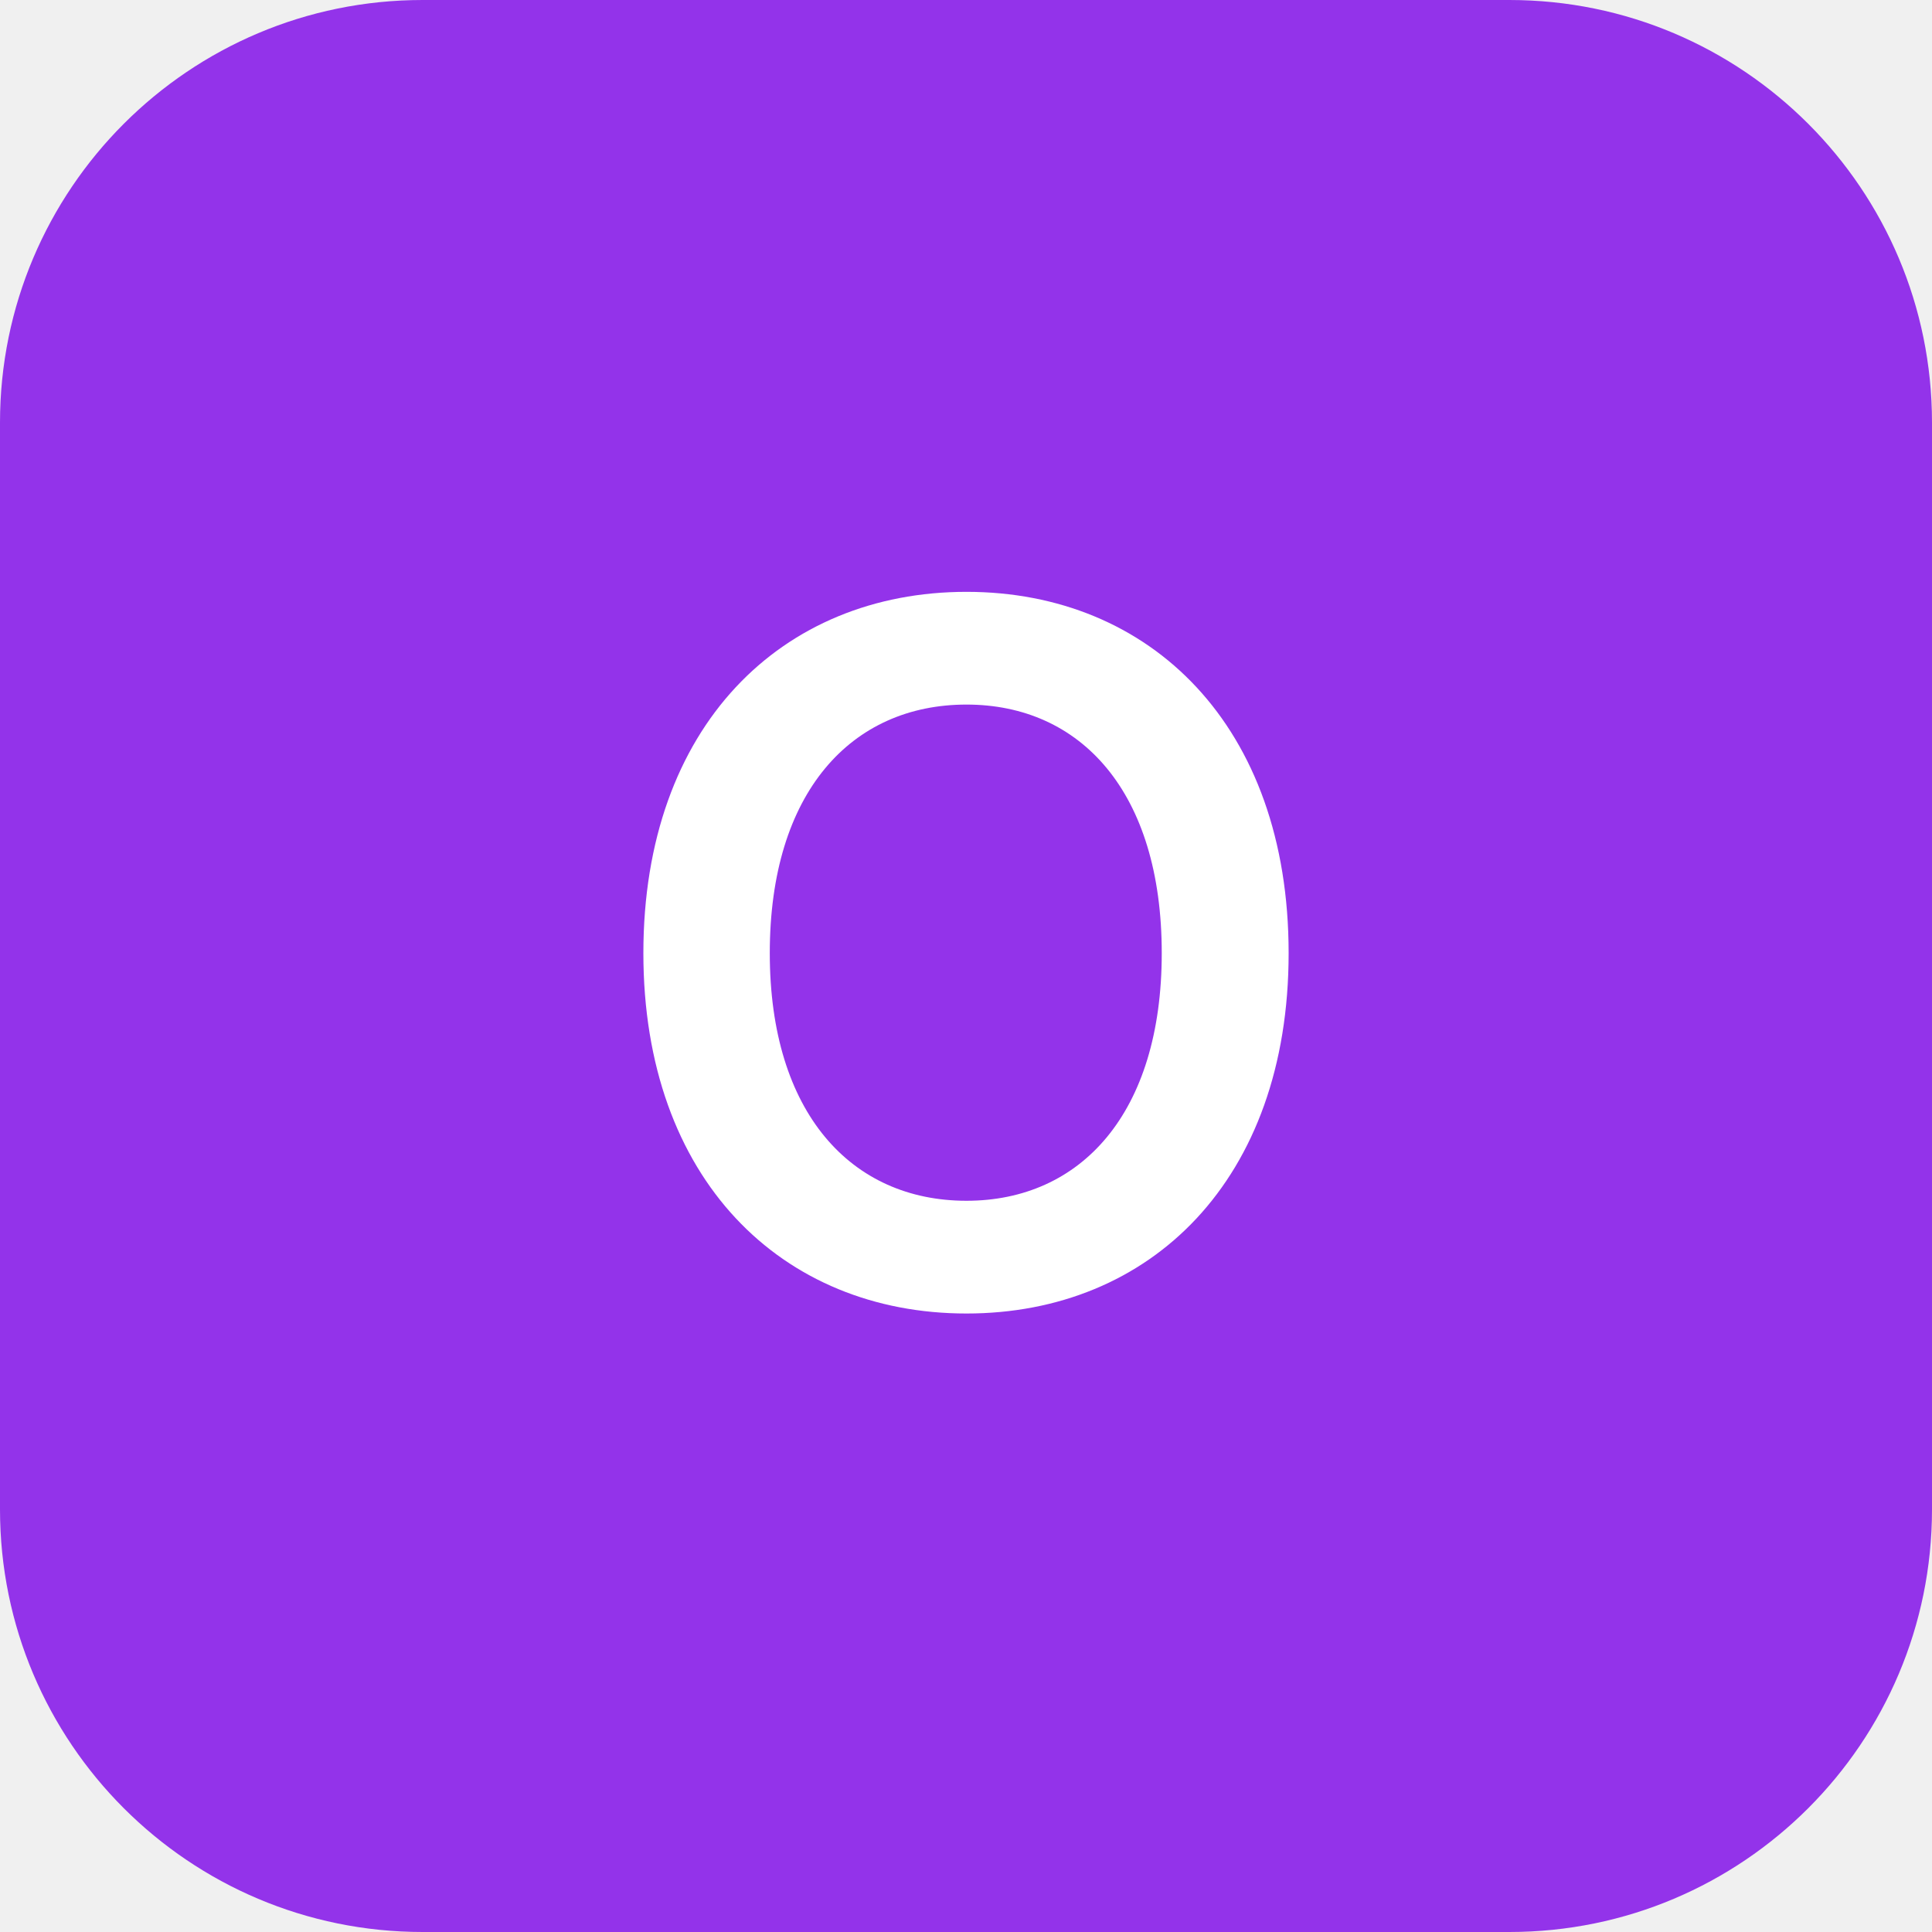
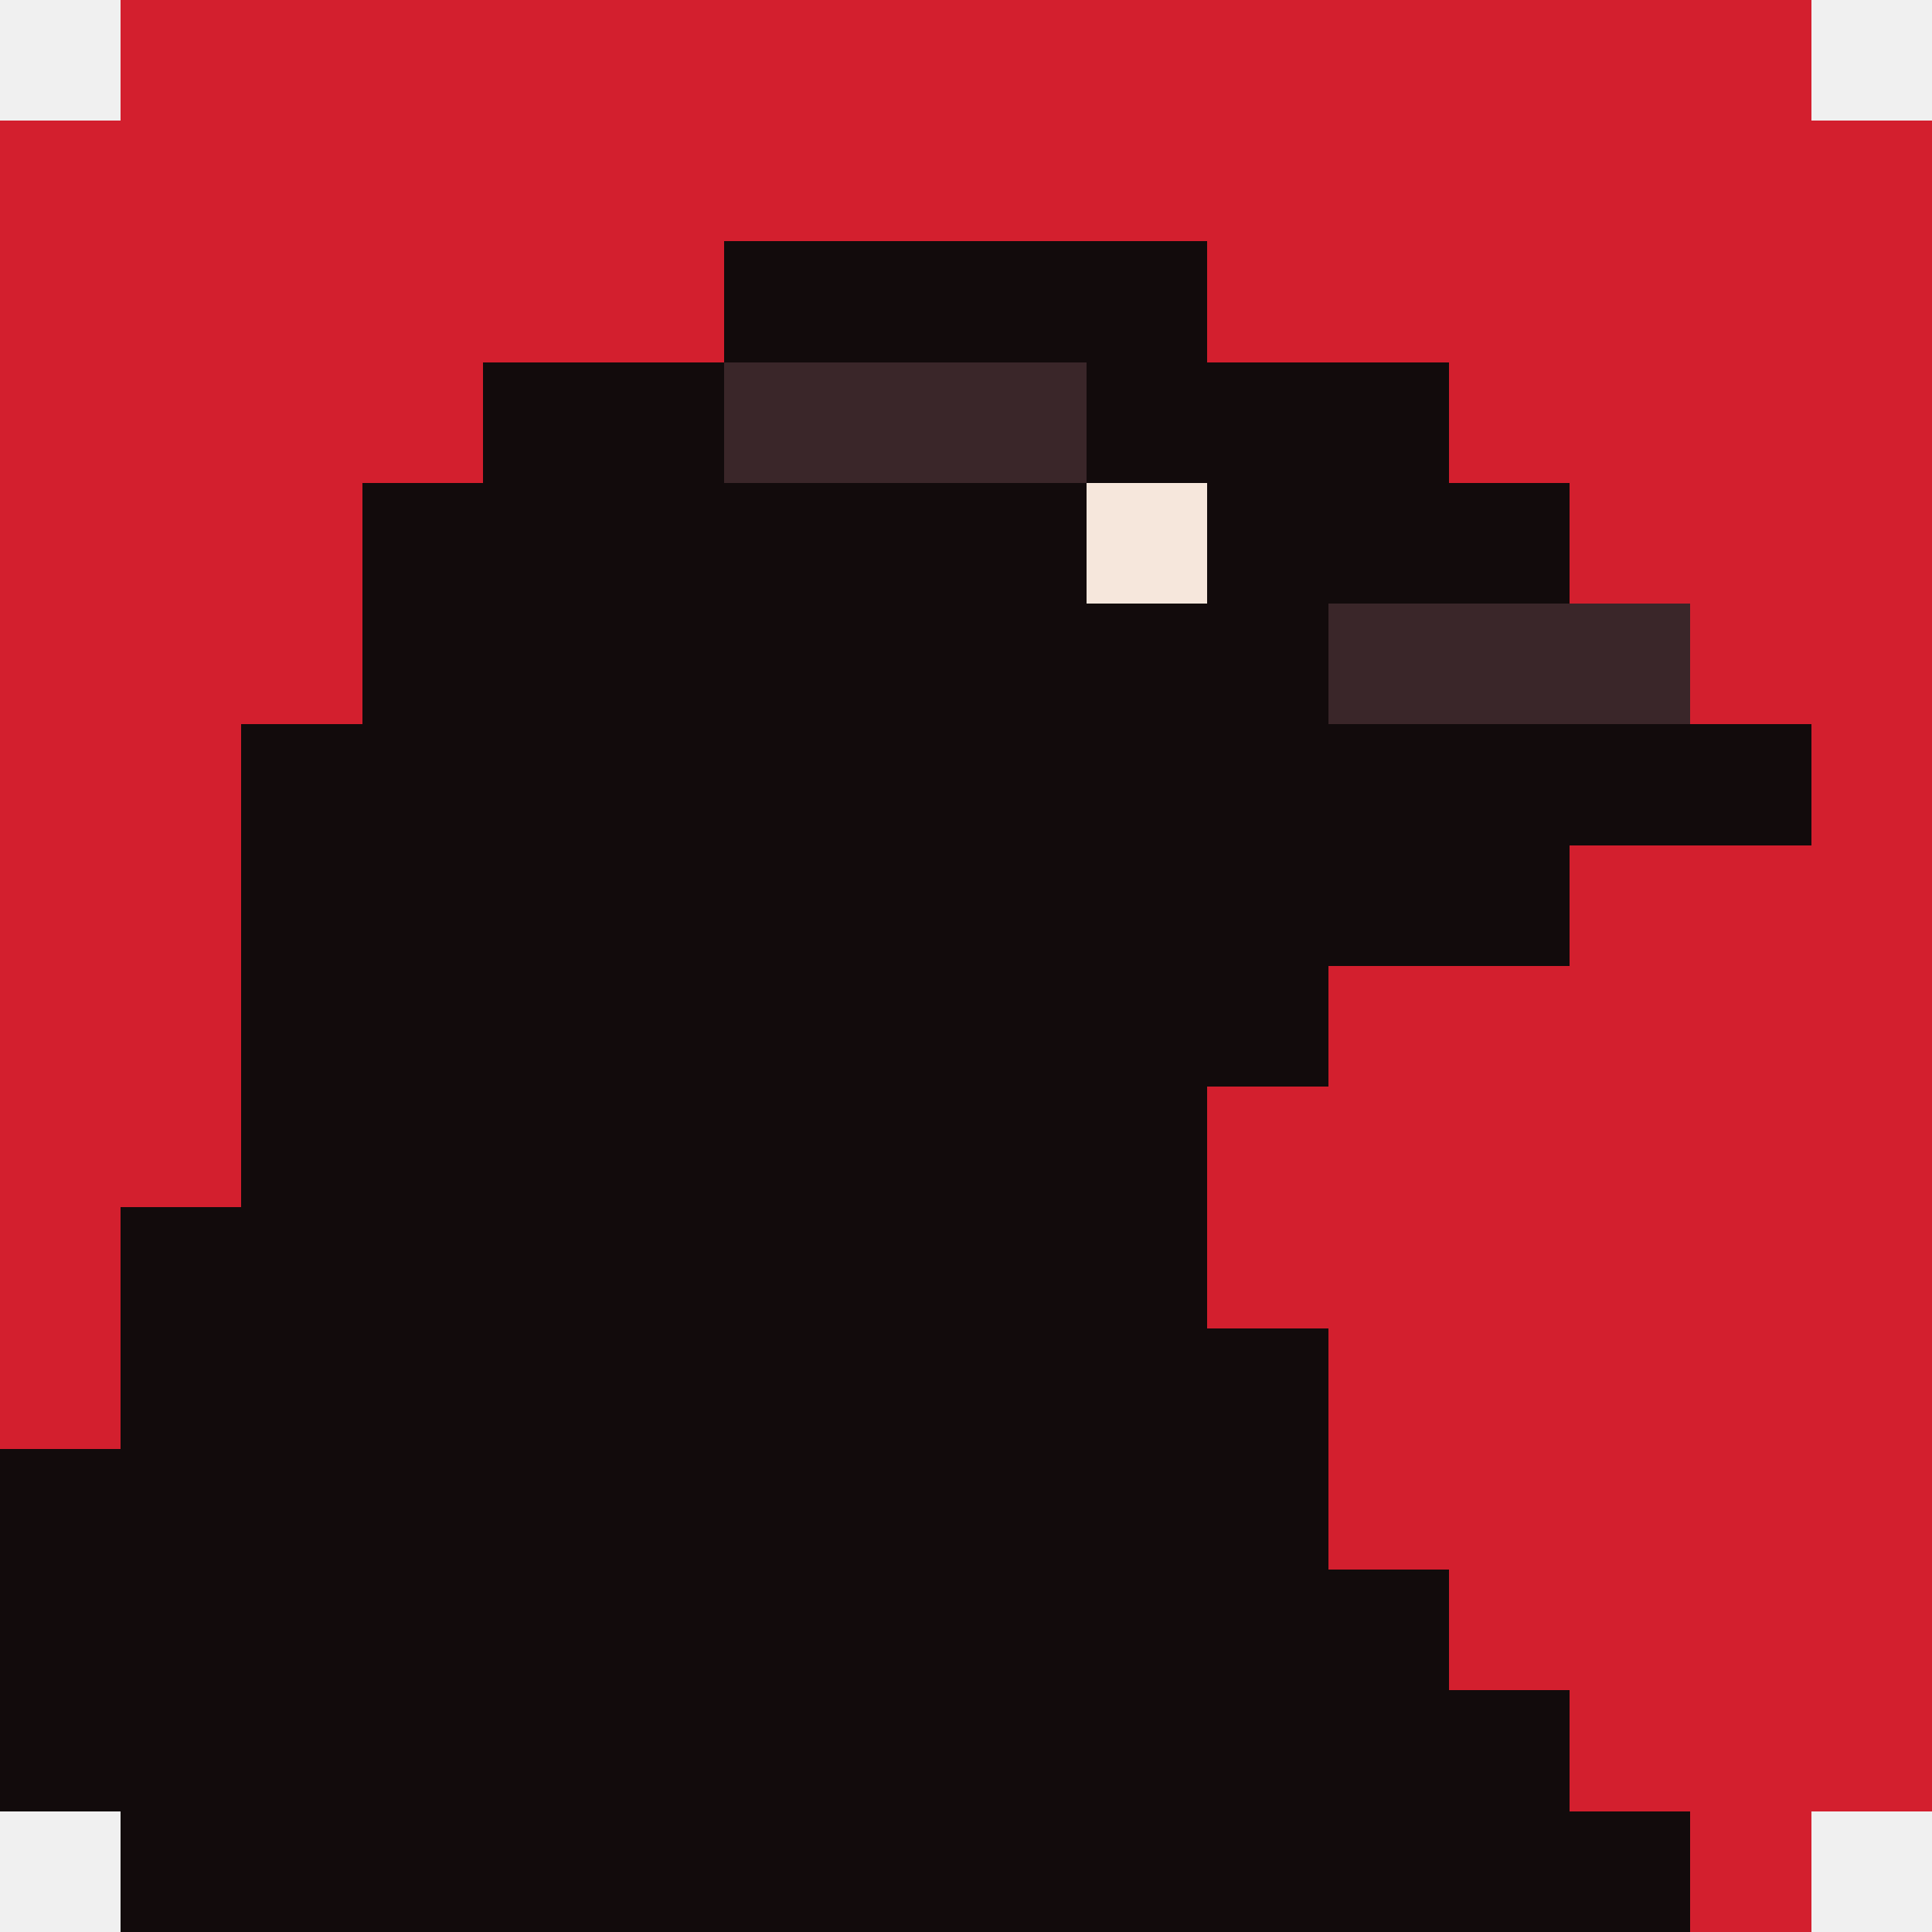
- <svg xmlns="http://www.w3.org/2000/svg" viewBox="0 0 64 64">
-   <rect width="64" height="64" rx="14" fill="#9333ea" />
-   <text x="32" y="32" dy="0.35em" text-anchor="middle" font-family="ui-sans-serif, system-ui, -apple-system, sans-serif" font-size="32" font-weight="600" fill="#ffffff">O</text>
+ <svg xmlns="http://www.w3.org/2000/svg" viewBox="0 0 16 16" shape-rendering="crispEdges">
+   <rect x="1" y="0" width="14" height="1" fill="#d31f2e" />
+   <rect x="0" y="1" width="16" height="1" fill="#d31f2e" />
+   <rect x="0" y="2" width="6" height="1" fill="#d31f2e" />
+   <rect x="6" y="2" width="4" height="1" fill="#120b0c" />
+   <rect x="10" y="2" width="6" height="1" fill="#d31f2e" />
+   <rect x="0" y="3" width="4" height="1" fill="#d31f2e" />
+   <rect x="4" y="3" width="2" height="1" fill="#120b0c" />
+   <rect x="6" y="3" width="3" height="1" fill="#3a2629" />
+   <rect x="9" y="3" width="3" height="1" fill="#120b0c" />
+   <rect x="12" y="3" width="4" height="1" fill="#d31f2e" />
+   <rect x="0" y="4" width="3" height="1" fill="#d31f2e" />
+   <rect x="3" y="4" width="6" height="1" fill="#120b0c" />
+   <rect x="9" y="4" width="1" height="1" fill="#f6e7dc" />
+   <rect x="10" y="4" width="3" height="1" fill="#120b0c" />
+   <rect x="13" y="4" width="3" height="1" fill="#d31f2e" />
+   <rect x="0" y="5" width="3" height="1" fill="#d31f2e" />
+   <rect x="3" y="5" width="8" height="1" fill="#120b0c" />
+   <rect x="11" y="5" width="3" height="1" fill="#3a2629" />
+   <rect x="14" y="5" width="2" height="1" fill="#d31f2e" />
+   <rect x="0" y="6" width="2" height="1" fill="#d31f2e" />
+   <rect x="2" y="6" width="13" height="1" fill="#120b0c" />
+   <rect x="15" y="6" width="1" height="1" fill="#d31f2e" />
+   <rect x="0" y="7" width="2" height="1" fill="#d31f2e" />
+   <rect x="2" y="7" width="11" height="1" fill="#120b0c" />
+   <rect x="13" y="7" width="3" height="1" fill="#d31f2e" />
+   <rect x="0" y="8" width="2" height="1" fill="#d31f2e" />
+   <rect x="2" y="8" width="9" height="1" fill="#120b0c" />
+   <rect x="11" y="8" width="5" height="1" fill="#d31f2e" />
+   <rect x="0" y="9" width="2" height="1" fill="#d31f2e" />
+   <rect x="2" y="9" width="8" height="1" fill="#120b0c" />
+   <rect x="10" y="9" width="6" height="1" fill="#d31f2e" />
+   <rect x="0" y="10" width="1" height="1" fill="#d31f2e" />
+   <rect x="1" y="10" width="9" height="1" fill="#120b0c" />
+   <rect x="10" y="10" width="6" height="1" fill="#d31f2e" />
+   <rect x="0" y="11" width="1" height="1" fill="#d31f2e" />
+   <rect x="1" y="11" width="10" height="1" fill="#120b0c" />
+   <rect x="11" y="11" width="5" height="1" fill="#d31f2e" />
+   <rect x="0" y="12" width="11" height="1" fill="#120b0c" />
+   <rect x="11" y="12" width="5" height="1" fill="#d31f2e" />
+   <rect x="0" y="13" width="12" height="1" fill="#120b0c" />
+   <rect x="12" y="13" width="4" height="1" fill="#d31f2e" />
+   <rect x="0" y="14" width="13" height="1" fill="#120b0c" />
+   <rect x="13" y="14" width="3" height="1" fill="#d31f2e" />
+   <rect x="1" y="15" width="13" height="1" fill="#120b0c" />
+   <rect x="14" y="15" width="1" height="1" fill="#d31f2e" />
</svg>
